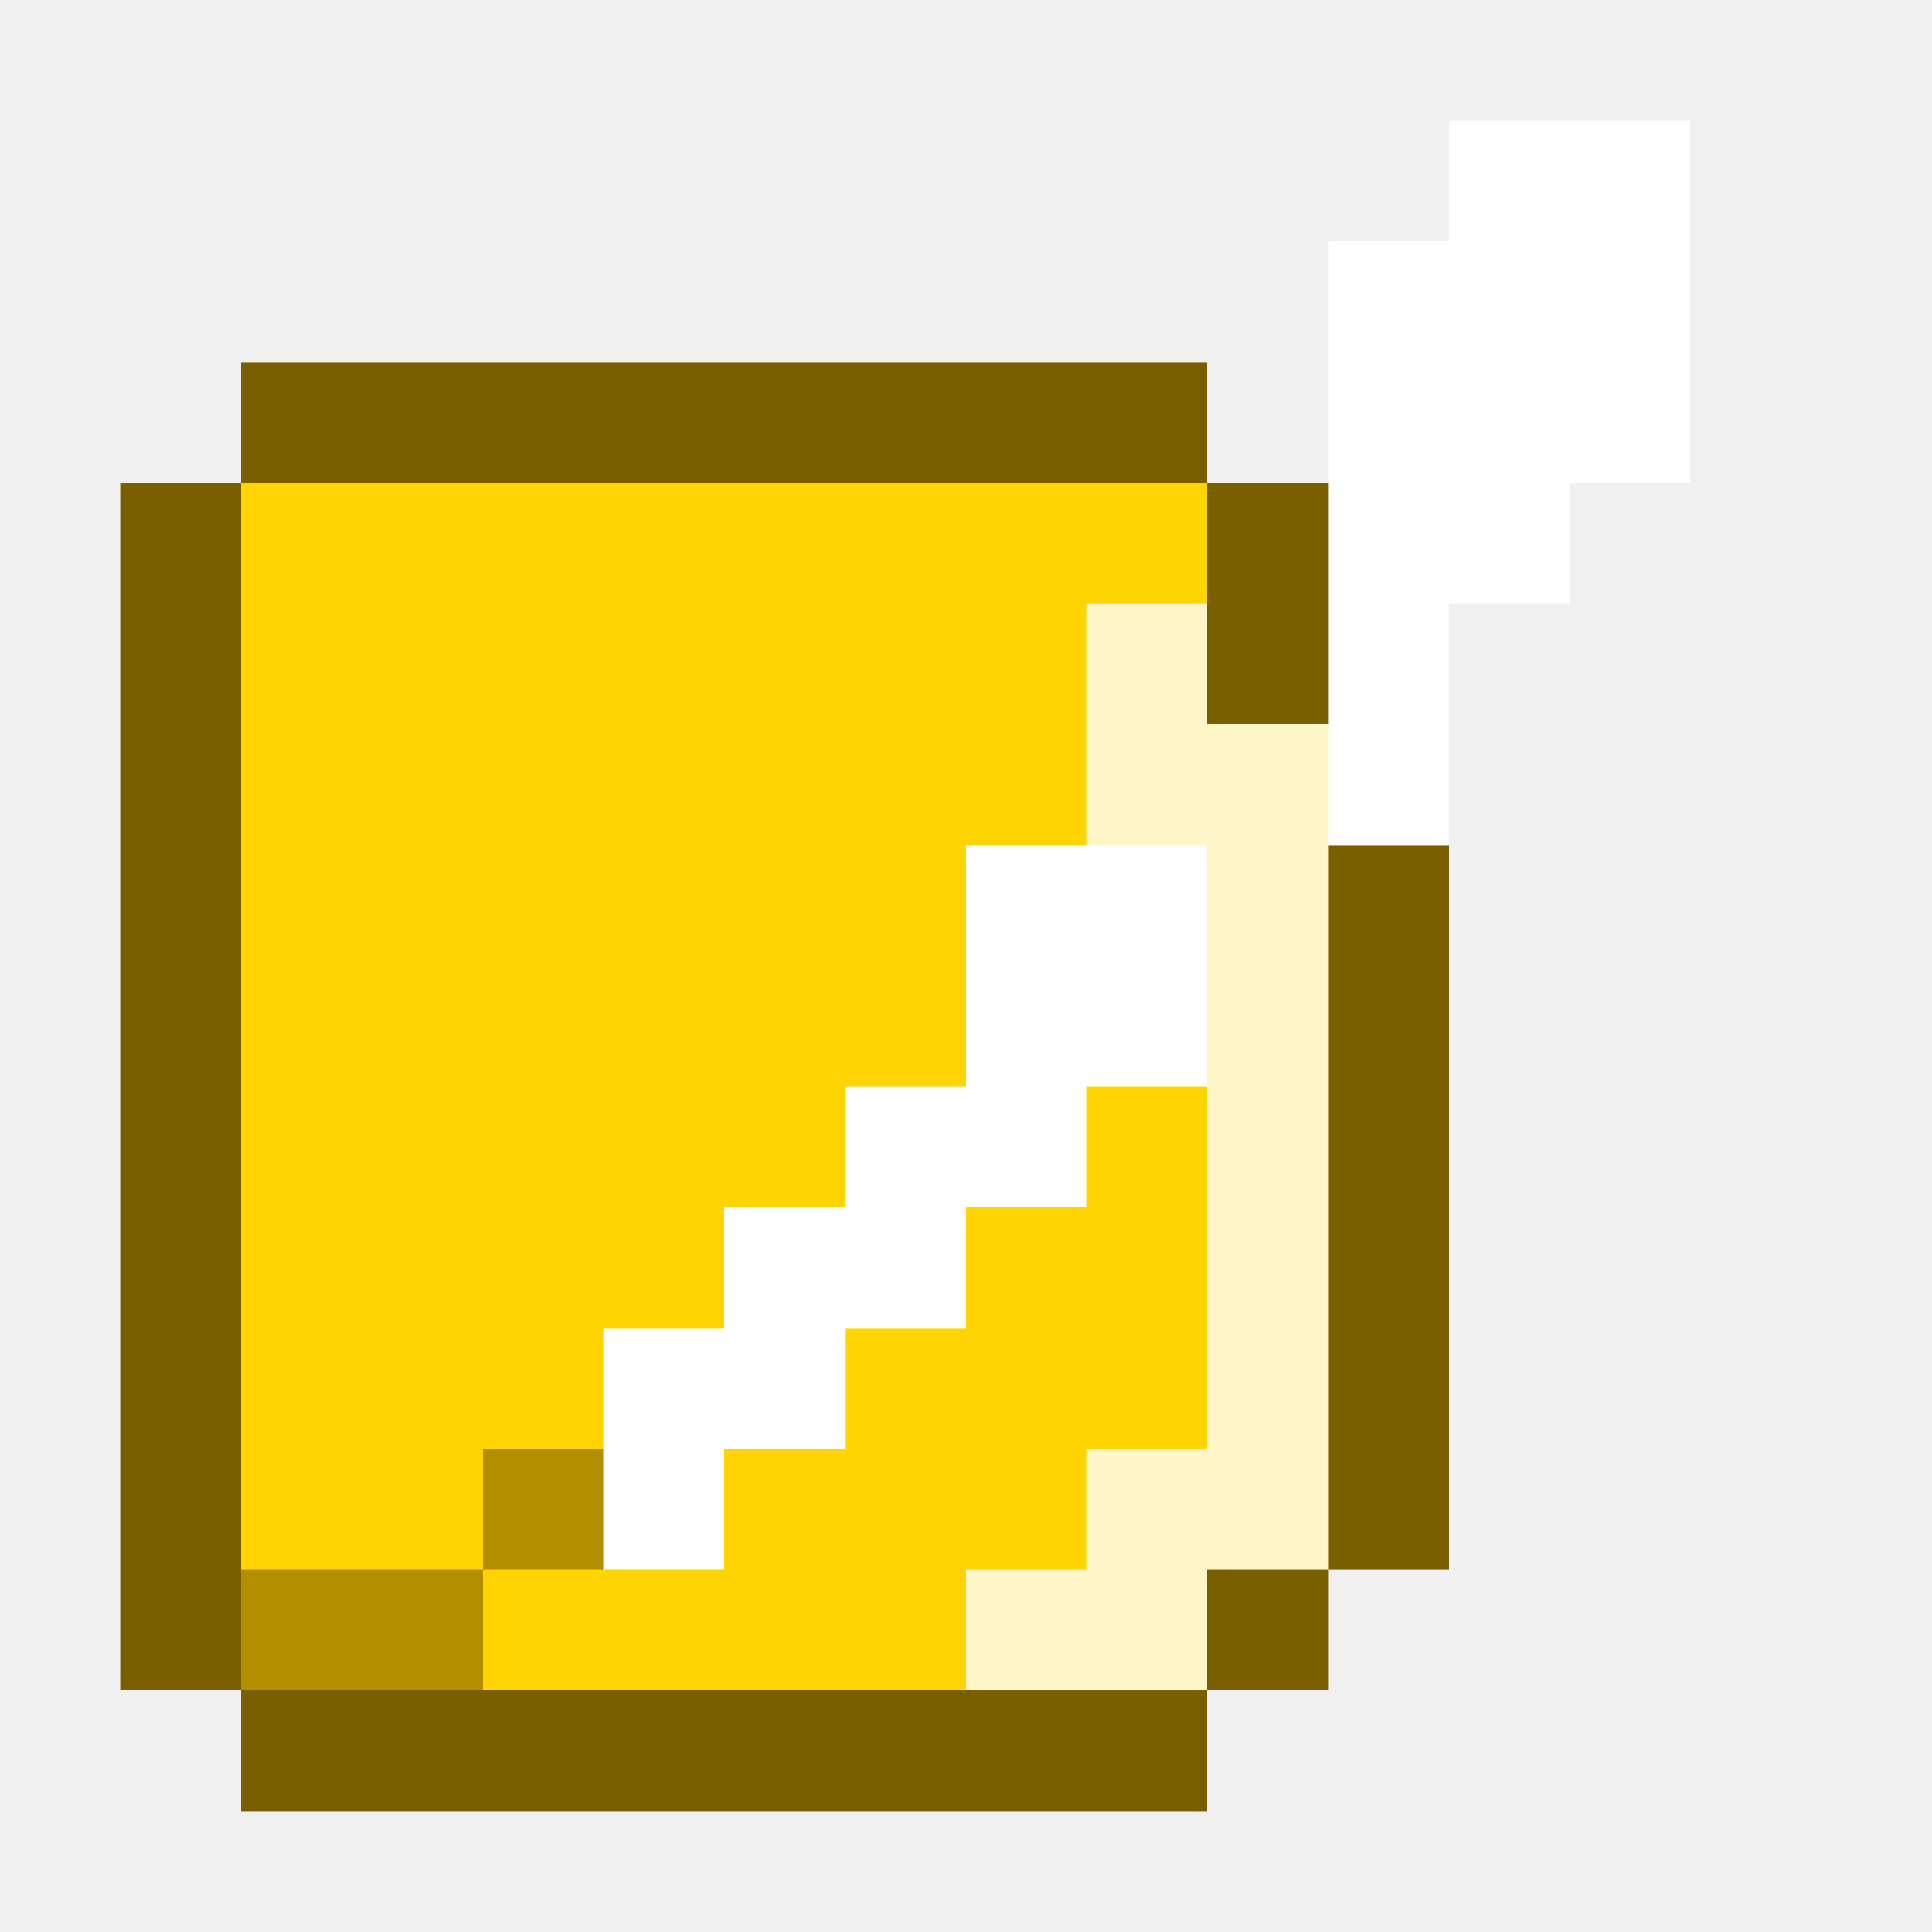
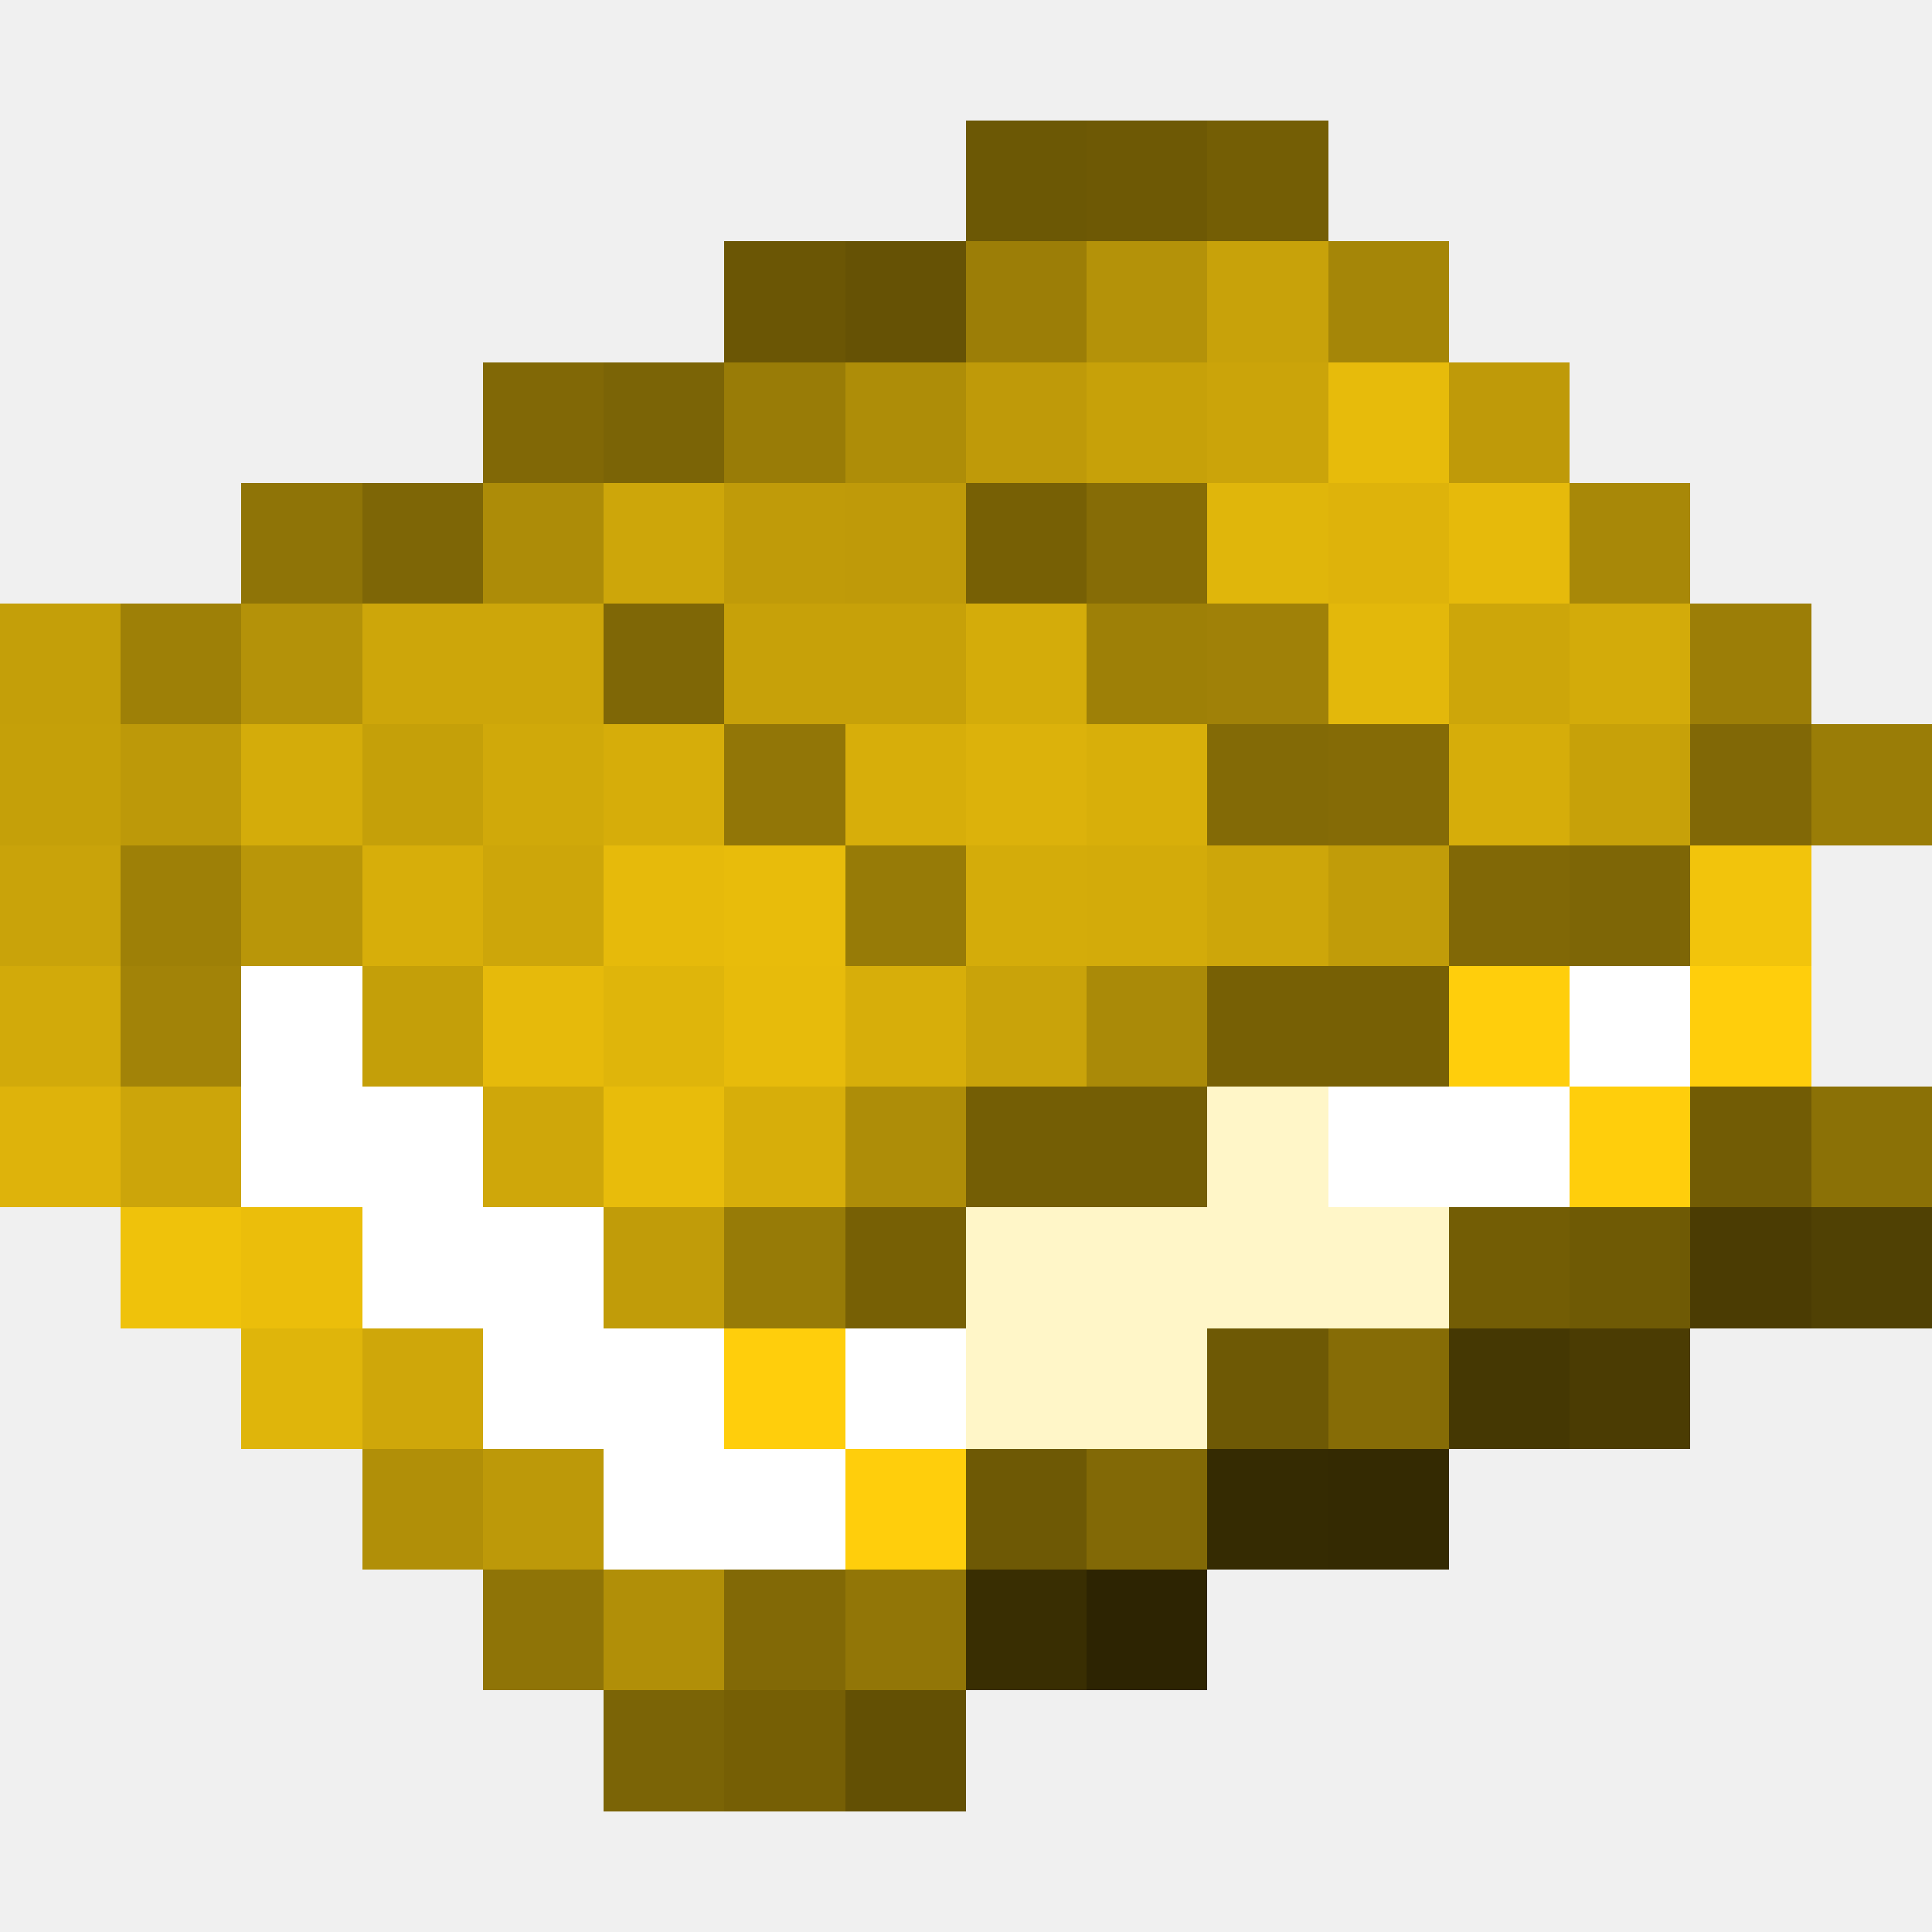
<svg xmlns="http://www.w3.org/2000/svg" viewBox="0 0 16 16" shape-rendering="crispEdges">
-   <rect x="12" y="1" width="1" height="1" fill="#ffffff" />
-   <rect x="13" y="1" width="1" height="1" fill="#ffffff" />
-   <rect x="11" y="2" width="1" height="1" fill="#ffffff" />
-   <rect x="12" y="2" width="1" height="1" fill="#ffffff" />
-   <rect x="13" y="2" width="1" height="1" fill="#ffffff" />
-   <rect x="2" y="3" width="1" height="1" fill="#7a5f00" />
-   <rect x="3" y="3" width="1" height="1" fill="#7a5f00" />
-   <rect x="4" y="3" width="1" height="1" fill="#7a5f00" />
-   <rect x="5" y="3" width="1" height="1" fill="#7a5f00" />
-   <rect x="6" y="3" width="1" height="1" fill="#7a5f00" />
-   <rect x="7" y="3" width="1" height="1" fill="#7a5f00" />
-   <rect x="8" y="3" width="1" height="1" fill="#7a5f00" />
-   <rect x="9" y="3" width="1" height="1" fill="#7a5f00" />
-   <rect x="11" y="3" width="1" height="1" fill="#ffffff" />
-   <rect x="12" y="3" width="1" height="1" fill="#ffffff" />
-   <rect x="13" y="3" width="1" height="1" fill="#ffffff" />
-   <rect x="1" y="4" width="1" height="1" fill="#7a5f00" />
-   <rect x="2" y="4" width="1" height="1" fill="#ffd400" />
-   <rect x="3" y="4" width="1" height="1" fill="#ffd400" />
-   <rect x="4" y="4" width="1" height="1" fill="#ffd400" />
-   <rect x="5" y="4" width="1" height="1" fill="#ffd400" />
-   <rect x="6" y="4" width="1" height="1" fill="#ffd400" />
-   <rect x="7" y="4" width="1" height="1" fill="#ffd400" />
-   <rect x="8" y="4" width="1" height="1" fill="#ffd400" />
-   <rect x="9" y="4" width="1" height="1" fill="#ffd400" />
-   <rect x="10" y="4" width="1" height="1" fill="#7a5f00" />
-   <rect x="11" y="4" width="1" height="1" fill="#ffffff" />
-   <rect x="12" y="4" width="1" height="1" fill="#ffffff" />
-   <rect x="1" y="5" width="1" height="1" fill="#7a5f00" />
-   <rect x="2" y="5" width="1" height="1" fill="#ffd400" />
-   <rect x="3" y="5" width="1" height="1" fill="#ffd400" />
-   <rect x="4" y="5" width="1" height="1" fill="#ffd400" />
-   <rect x="5" y="5" width="1" height="1" fill="#ffd400" />
-   <rect x="6" y="5" width="1" height="1" fill="#ffd400" />
-   <rect x="7" y="5" width="1" height="1" fill="#ffd400" />
-   <rect x="8" y="5" width="1" height="1" fill="#ffd400" />
-   <rect x="9" y="5" width="1" height="1" fill="#fff6c8" />
-   <rect x="10" y="5" width="1" height="1" fill="#7a5f00" />
-   <rect x="11" y="5" width="1" height="1" fill="#ffffff" />
-   <rect x="1" y="6" width="1" height="1" fill="#7a5f00" />
-   <rect x="2" y="6" width="1" height="1" fill="#ffd400" />
-   <rect x="3" y="6" width="1" height="1" fill="#ffd400" />
-   <rect x="4" y="6" width="1" height="1" fill="#ffd400" />
-   <rect x="5" y="6" width="1" height="1" fill="#ffd400" />
-   <rect x="6" y="6" width="1" height="1" fill="#ffd400" />
-   <rect x="7" y="6" width="1" height="1" fill="#ffd400" />
-   <rect x="8" y="6" width="1" height="1" fill="#ffd400" />
-   <rect x="9" y="6" width="1" height="1" fill="#fff6c8" />
-   <rect x="10" y="6" width="1" height="1" fill="#fff6c8" />
-   <rect x="11" y="6" width="1" height="1" fill="#ffffff" />
-   <rect x="1" y="7" width="1" height="1" fill="#7a5f00" />
-   <rect x="2" y="7" width="1" height="1" fill="#ffd400" />
-   <rect x="3" y="7" width="1" height="1" fill="#ffd400" />
-   <rect x="4" y="7" width="1" height="1" fill="#ffd400" />
-   <rect x="5" y="7" width="1" height="1" fill="#ffd400" />
-   <rect x="6" y="7" width="1" height="1" fill="#ffd400" />
-   <rect x="7" y="7" width="1" height="1" fill="#ffd400" />
-   <rect x="8" y="7" width="1" height="1" fill="#ffffff" />
-   <rect x="9" y="7" width="1" height="1" fill="#ffffff" />
-   <rect x="10" y="7" width="1" height="1" fill="#fff6c8" />
-   <rect x="11" y="7" width="1" height="1" fill="#7a5f00" />
-   <rect x="1" y="8" width="1" height="1" fill="#7a5f00" />
-   <rect x="2" y="8" width="1" height="1" fill="#ffd400" />
-   <rect x="3" y="8" width="1" height="1" fill="#ffd400" />
-   <rect x="4" y="8" width="1" height="1" fill="#ffd400" />
-   <rect x="5" y="8" width="1" height="1" fill="#ffd400" />
-   <rect x="6" y="8" width="1" height="1" fill="#ffd400" />
-   <rect x="7" y="8" width="1" height="1" fill="#ffd400" />
-   <rect x="8" y="8" width="1" height="1" fill="#ffffff" />
-   <rect x="9" y="8" width="1" height="1" fill="#ffffff" />
-   <rect x="10" y="8" width="1" height="1" fill="#fff6c8" />
-   <rect x="11" y="8" width="1" height="1" fill="#7a5f00" />
-   <rect x="1" y="9" width="1" height="1" fill="#7a5f00" />
-   <rect x="2" y="9" width="1" height="1" fill="#ffd400" />
-   <rect x="3" y="9" width="1" height="1" fill="#ffd400" />
-   <rect x="4" y="9" width="1" height="1" fill="#ffd400" />
-   <rect x="5" y="9" width="1" height="1" fill="#ffd400" />
-   <rect x="6" y="9" width="1" height="1" fill="#ffd400" />
-   <rect x="7" y="9" width="1" height="1" fill="#ffffff" />
-   <rect x="8" y="9" width="1" height="1" fill="#ffffff" />
-   <rect x="9" y="9" width="1" height="1" fill="#ffd400" />
+   <rect x="8" y="1" width="1" height="1" fill="#6c5805" />
+   <rect x="9" y="1" width="1" height="1" fill="#6e5905" />
+   <rect x="10" y="1" width="1" height="1" fill="#745e05" />
+   <rect x="6" y="2" width="1" height="1" fill="#6b5605" />
+   <rect x="7" y="2" width="1" height="1" fill="#665205" />
+   <rect x="8" y="2" width="1" height="1" fill="#9c7e07" />
+   <rect x="9" y="2" width="1" height="1" fill="#b49209" />
+   <rect x="10" y="2" width="1" height="1" fill="#c8a20a" />
+   <rect x="11" y="2" width="1" height="1" fill="#a58608" />
+   <rect x="4" y="3" width="1" height="1" fill="#816806" />
+   <rect x="5" y="3" width="1" height="1" fill="#7b6406" />
+   <rect x="6" y="3" width="1" height="1" fill="#997c07" />
+   <rect x="7" y="3" width="1" height="1" fill="#ae8d08" />
+   <rect x="8" y="3" width="1" height="1" fill="#bf9a09" />
+   <rect x="9" y="3" width="1" height="1" fill="#c7a109" />
+   <rect x="10" y="3" width="1" height="1" fill="#cba40a" />
+   <rect x="11" y="3" width="1" height="1" fill="#e7bb0b" />
+   <rect x="12" y="3" width="1" height="1" fill="#bf9a09" />
+   <rect x="2" y="4" width="1" height="1" fill="#8f7407" />
+   <rect x="3" y="4" width="1" height="1" fill="#7e6606" />
+   <rect x="4" y="4" width="1" height="1" fill="#ad8c08" />
+   <rect x="5" y="4" width="1" height="1" fill="#cda60a" />
+   <rect x="6" y="4" width="1" height="1" fill="#c09b09" />
+   <rect x="7" y="4" width="1" height="1" fill="#bf9a09" />
+   <rect x="8" y="4" width="1" height="1" fill="#776005" />
+   <rect x="9" y="4" width="1" height="1" fill="#866c06" />
+   <rect x="10" y="4" width="1" height="1" fill="#e0b60b" />
+   <rect x="11" y="4" width="1" height="1" fill="#deb30b" />
+   <rect x="12" y="4" width="1" height="1" fill="#e6ba0b" />
+   <rect x="13" y="4" width="1" height="1" fill="#a88808" />
+   <rect x="0" y="5" width="1" height="1" fill="#c49f09" />
+   <rect x="1" y="5" width="1" height="1" fill="#9e8007" />
+   <rect x="2" y="5" width="1" height="1" fill="#b49209" />
+   <rect x="3" y="5" width="1" height="1" fill="#cda60a" />
+   <rect x="4" y="5" width="1" height="1" fill="#cda60a" />
+   <rect x="5" y="5" width="1" height="1" fill="#7f6706" />
+   <rect x="6" y="5" width="1" height="1" fill="#c7a109" />
+   <rect x="7" y="5" width="1" height="1" fill="#c7a109" />
+   <rect x="8" y="5" width="1" height="1" fill="#d4ac0a" />
+   <rect x="9" y="5" width="1" height="1" fill="#9e8007" />
+   <rect x="10" y="5" width="1" height="1" fill="#a08108" />
+   <rect x="11" y="5" width="1" height="1" fill="#e3b80b" />
+   <rect x="12" y="5" width="1" height="1" fill="#cda60a" />
+   <rect x="13" y="5" width="1" height="1" fill="#d3ab0a" />
+   <rect x="14" y="5" width="1" height="1" fill="#9c7e07" />
+   <rect x="0" y="6" width="1" height="1" fill="#c5a009" />
+   <rect x="1" y="6" width="1" height="1" fill="#bd9909" />
+   <rect x="2" y="6" width="1" height="1" fill="#d4ac0a" />
+   <rect x="3" y="6" width="1" height="1" fill="#c5a009" />
+   <rect x="4" y="6" width="1" height="1" fill="#d0a90a" />
+   <rect x="5" y="6" width="1" height="1" fill="#d6ad0a" />
+   <rect x="6" y="6" width="1" height="1" fill="#927607" />
+   <rect x="7" y="6" width="1" height="1" fill="#d7ae0a" />
+   <rect x="8" y="6" width="1" height="1" fill="#dcb20b" />
+   <rect x="9" y="6" width="1" height="1" fill="#d8af0a" />
+   <rect x="10" y="6" width="1" height="1" fill="#836a06" />
+   <rect x="11" y="6" width="1" height="1" fill="#856b06" />
+   <rect x="12" y="6" width="1" height="1" fill="#d6ad0a" />
+   <rect x="13" y="6" width="1" height="1" fill="#c7a109" />
+   <rect x="14" y="6" width="1" height="1" fill="#816806" />
+   <rect x="15" y="6" width="1" height="1" fill="#9a7d07" />
+   <rect x="0" y="7" width="1" height="1" fill="#c9a30a" />
+   <rect x="1" y="7" width="1" height="1" fill="#9e8007" />
+   <rect x="2" y="7" width="1" height="1" fill="#b99609" />
+   <rect x="3" y="7" width="1" height="1" fill="#d7ae0a" />
+   <rect x="4" y="7" width="1" height="1" fill="#cda60a" />
+   <rect x="5" y="7" width="1" height="1" fill="#e6ba0b" />
+   <rect x="6" y="7" width="1" height="1" fill="#e8bc0b" />
+   <rect x="7" y="7" width="1" height="1" fill="#977b07" />
+   <rect x="8" y="7" width="1" height="1" fill="#d4ac0a" />
+   <rect x="9" y="7" width="1" height="1" fill="#d3ab0a" />
+   <rect x="10" y="7" width="1" height="1" fill="#cda60a" />
+   <rect x="11" y="7" width="1" height="1" fill="#c19c09" />
+   <rect x="12" y="7" width="1" height="1" fill="#816806" />
+   <rect x="13" y="7" width="1" height="1" fill="#7e6606" />
+   <rect x="14" y="7" width="1" height="1" fill="#f2c40c" />
+   <rect x="0" y="8" width="1" height="1" fill="#d2aa0a" />
+   <rect x="1" y="8" width="1" height="1" fill="#a28308" />
+   <rect x="2" y="8" width="1" height="1" fill="#ffffff" />
+   <rect x="3" y="8" width="1" height="1" fill="#c49f09" />
+   <rect x="4" y="8" width="1" height="1" fill="#e6ba0b" />
+   <rect x="5" y="8" width="1" height="1" fill="#dfb50b" />
+   <rect x="6" y="8" width="1" height="1" fill="#e7bb0b" />
+   <rect x="7" y="8" width="1" height="1" fill="#d7ae0a" />
+   <rect x="8" y="8" width="1" height="1" fill="#c9a30a" />
+   <rect x="9" y="8" width="1" height="1" fill="#aa8a08" />
+   <rect x="10" y="8" width="1" height="1" fill="#776005" />
+   <rect x="11" y="8" width="1" height="1" fill="#776005" />
+   <rect x="12" y="8" width="1" height="1" fill="#ffce0c" />
+   <rect x="13" y="8" width="1" height="1" fill="#ffffff" />
+   <rect x="14" y="8" width="1" height="1" fill="#ffce0c" />
+   <rect x="0" y="9" width="1" height="1" fill="#deb30b" />
+   <rect x="1" y="9" width="1" height="1" fill="#cca50a" />
+   <rect x="2" y="9" width="1" height="1" fill="#ffffff" />
+   <rect x="3" y="9" width="1" height="1" fill="#ffffff" />
+   <rect x="4" y="9" width="1" height="1" fill="#cfa70a" />
+   <rect x="5" y="9" width="1" height="1" fill="#e8bc0b" />
+   <rect x="6" y="9" width="1" height="1" fill="#d7ae0a" />
+   <rect x="7" y="9" width="1" height="1" fill="#ae8d08" />
+   <rect x="8" y="9" width="1" height="1" fill="#745e05" />
+   <rect x="9" y="9" width="1" height="1" fill="#745e05" />
  <rect x="10" y="9" width="1" height="1" fill="#fff6c8" />
-   <rect x="11" y="9" width="1" height="1" fill="#7a5f00" />
-   <rect x="1" y="10" width="1" height="1" fill="#7a5f00" />
-   <rect x="2" y="10" width="1" height="1" fill="#ffd400" />
-   <rect x="3" y="10" width="1" height="1" fill="#ffd400" />
-   <rect x="4" y="10" width="1" height="1" fill="#ffd400" />
-   <rect x="5" y="10" width="1" height="1" fill="#ffd400" />
-   <rect x="6" y="10" width="1" height="1" fill="#ffffff" />
-   <rect x="7" y="10" width="1" height="1" fill="#ffffff" />
-   <rect x="8" y="10" width="1" height="1" fill="#ffd400" />
-   <rect x="9" y="10" width="1" height="1" fill="#ffd400" />
+   <rect x="11" y="9" width="1" height="1" fill="#ffffff" />
+   <rect x="12" y="9" width="1" height="1" fill="#ffffff" />
+   <rect x="13" y="9" width="1" height="1" fill="#ffce0c" />
+   <rect x="14" y="9" width="1" height="1" fill="#725c05" />
+   <rect x="15" y="9" width="1" height="1" fill="#8b7106" />
+   <rect x="1" y="10" width="1" height="1" fill="#efc20b" />
+   <rect x="2" y="10" width="1" height="1" fill="#ebbe0b" />
+   <rect x="3" y="10" width="1" height="1" fill="#ffffff" />
+   <rect x="4" y="10" width="1" height="1" fill="#ffffff" />
+   <rect x="5" y="10" width="1" height="1" fill="#c19c09" />
+   <rect x="6" y="10" width="1" height="1" fill="#977b07" />
+   <rect x="7" y="10" width="1" height="1" fill="#776005" />
+   <rect x="8" y="10" width="1" height="1" fill="#fff6c8" />
+   <rect x="9" y="10" width="1" height="1" fill="#fff6c8" />
  <rect x="10" y="10" width="1" height="1" fill="#fff6c8" />
-   <rect x="11" y="10" width="1" height="1" fill="#7a5f00" />
-   <rect x="1" y="11" width="1" height="1" fill="#7a5f00" />
-   <rect x="2" y="11" width="1" height="1" fill="#ffd400" />
-   <rect x="3" y="11" width="1" height="1" fill="#ffd400" />
-   <rect x="4" y="11" width="1" height="1" fill="#ffd400" />
+   <rect x="11" y="10" width="1" height="1" fill="#fff6c8" />
+   <rect x="12" y="10" width="1" height="1" fill="#735d05" />
+   <rect x="13" y="10" width="1" height="1" fill="#6f5a05" />
+   <rect x="14" y="10" width="1" height="1" fill="#4b3c03" />
+   <rect x="15" y="10" width="1" height="1" fill="#504104" />
+   <rect x="2" y="11" width="1" height="1" fill="#dfb50b" />
+   <rect x="3" y="11" width="1" height="1" fill="#cfa70a" />
+   <rect x="4" y="11" width="1" height="1" fill="#ffffff" />
  <rect x="5" y="11" width="1" height="1" fill="#ffffff" />
-   <rect x="6" y="11" width="1" height="1" fill="#ffffff" />
-   <rect x="7" y="11" width="1" height="1" fill="#ffd400" />
-   <rect x="8" y="11" width="1" height="1" fill="#ffd400" />
-   <rect x="9" y="11" width="1" height="1" fill="#ffd400" />
-   <rect x="10" y="11" width="1" height="1" fill="#fff6c8" />
-   <rect x="11" y="11" width="1" height="1" fill="#7a5f00" />
-   <rect x="1" y="12" width="1" height="1" fill="#7a5f00" />
-   <rect x="2" y="12" width="1" height="1" fill="#ffd400" />
-   <rect x="3" y="12" width="1" height="1" fill="#ffd400" />
-   <rect x="4" y="12" width="1" height="1" fill="#b38f00" />
+   <rect x="6" y="11" width="1" height="1" fill="#ffce0c" />
+   <rect x="7" y="11" width="1" height="1" fill="#ffffff" />
+   <rect x="8" y="11" width="1" height="1" fill="#fff6c8" />
+   <rect x="9" y="11" width="1" height="1" fill="#fff6c8" />
+   <rect x="10" y="11" width="1" height="1" fill="#6e5905" />
+   <rect x="11" y="11" width="1" height="1" fill="#866c06" />
+   <rect x="12" y="11" width="1" height="1" fill="#453803" />
+   <rect x="13" y="11" width="1" height="1" fill="#4b3c03" />
+   <rect x="3" y="12" width="1" height="1" fill="#b18f08" />
+   <rect x="4" y="12" width="1" height="1" fill="#bd9909" />
  <rect x="5" y="12" width="1" height="1" fill="#ffffff" />
-   <rect x="6" y="12" width="1" height="1" fill="#ffd400" />
-   <rect x="7" y="12" width="1" height="1" fill="#ffd400" />
-   <rect x="8" y="12" width="1" height="1" fill="#ffd400" />
-   <rect x="9" y="12" width="1" height="1" fill="#fff6c8" />
-   <rect x="10" y="12" width="1" height="1" fill="#fff6c8" />
-   <rect x="11" y="12" width="1" height="1" fill="#7a5f00" />
-   <rect x="1" y="13" width="1" height="1" fill="#7a5f00" />
-   <rect x="2" y="13" width="1" height="1" fill="#b38f00" />
-   <rect x="3" y="13" width="1" height="1" fill="#b38f00" />
-   <rect x="4" y="13" width="1" height="1" fill="#ffd400" />
-   <rect x="5" y="13" width="1" height="1" fill="#ffd400" />
-   <rect x="6" y="13" width="1" height="1" fill="#ffd400" />
-   <rect x="7" y="13" width="1" height="1" fill="#ffd400" />
-   <rect x="8" y="13" width="1" height="1" fill="#fff6c8" />
-   <rect x="9" y="13" width="1" height="1" fill="#fff6c8" />
-   <rect x="10" y="13" width="1" height="1" fill="#7a5f00" />
-   <rect x="2" y="14" width="1" height="1" fill="#7a5f00" />
-   <rect x="3" y="14" width="1" height="1" fill="#7a5f00" />
-   <rect x="4" y="14" width="1" height="1" fill="#7a5f00" />
-   <rect x="5" y="14" width="1" height="1" fill="#7a5f00" />
-   <rect x="6" y="14" width="1" height="1" fill="#7a5f00" />
-   <rect x="7" y="14" width="1" height="1" fill="#7a5f00" />
-   <rect x="8" y="14" width="1" height="1" fill="#7a5f00" />
-   <rect x="9" y="14" width="1" height="1" fill="#7a5f00" />
+   <rect x="6" y="12" width="1" height="1" fill="#ffffff" />
+   <rect x="7" y="12" width="1" height="1" fill="#ffce0c" />
+   <rect x="8" y="12" width="1" height="1" fill="#6e5905" />
+   <rect x="9" y="12" width="1" height="1" fill="#826906" />
+   <rect x="10" y="12" width="1" height="1" fill="#352b02" />
+   <rect x="11" y="12" width="1" height="1" fill="#342a02" />
+   <rect x="4" y="13" width="1" height="1" fill="#8f7407" />
+   <rect x="5" y="13" width="1" height="1" fill="#b18f08" />
+   <rect x="6" y="13" width="1" height="1" fill="#826906" />
+   <rect x="7" y="13" width="1" height="1" fill="#927607" />
+   <rect x="8" y="13" width="1" height="1" fill="#392e02" />
+   <rect x="9" y="13" width="1" height="1" fill="#2d2402" />
+   <rect x="5" y="14" width="1" height="1" fill="#7b6406" />
+   <rect x="6" y="14" width="1" height="1" fill="#765f05" />
+   <rect x="7" y="14" width="1" height="1" fill="#635004" />
</svg>
